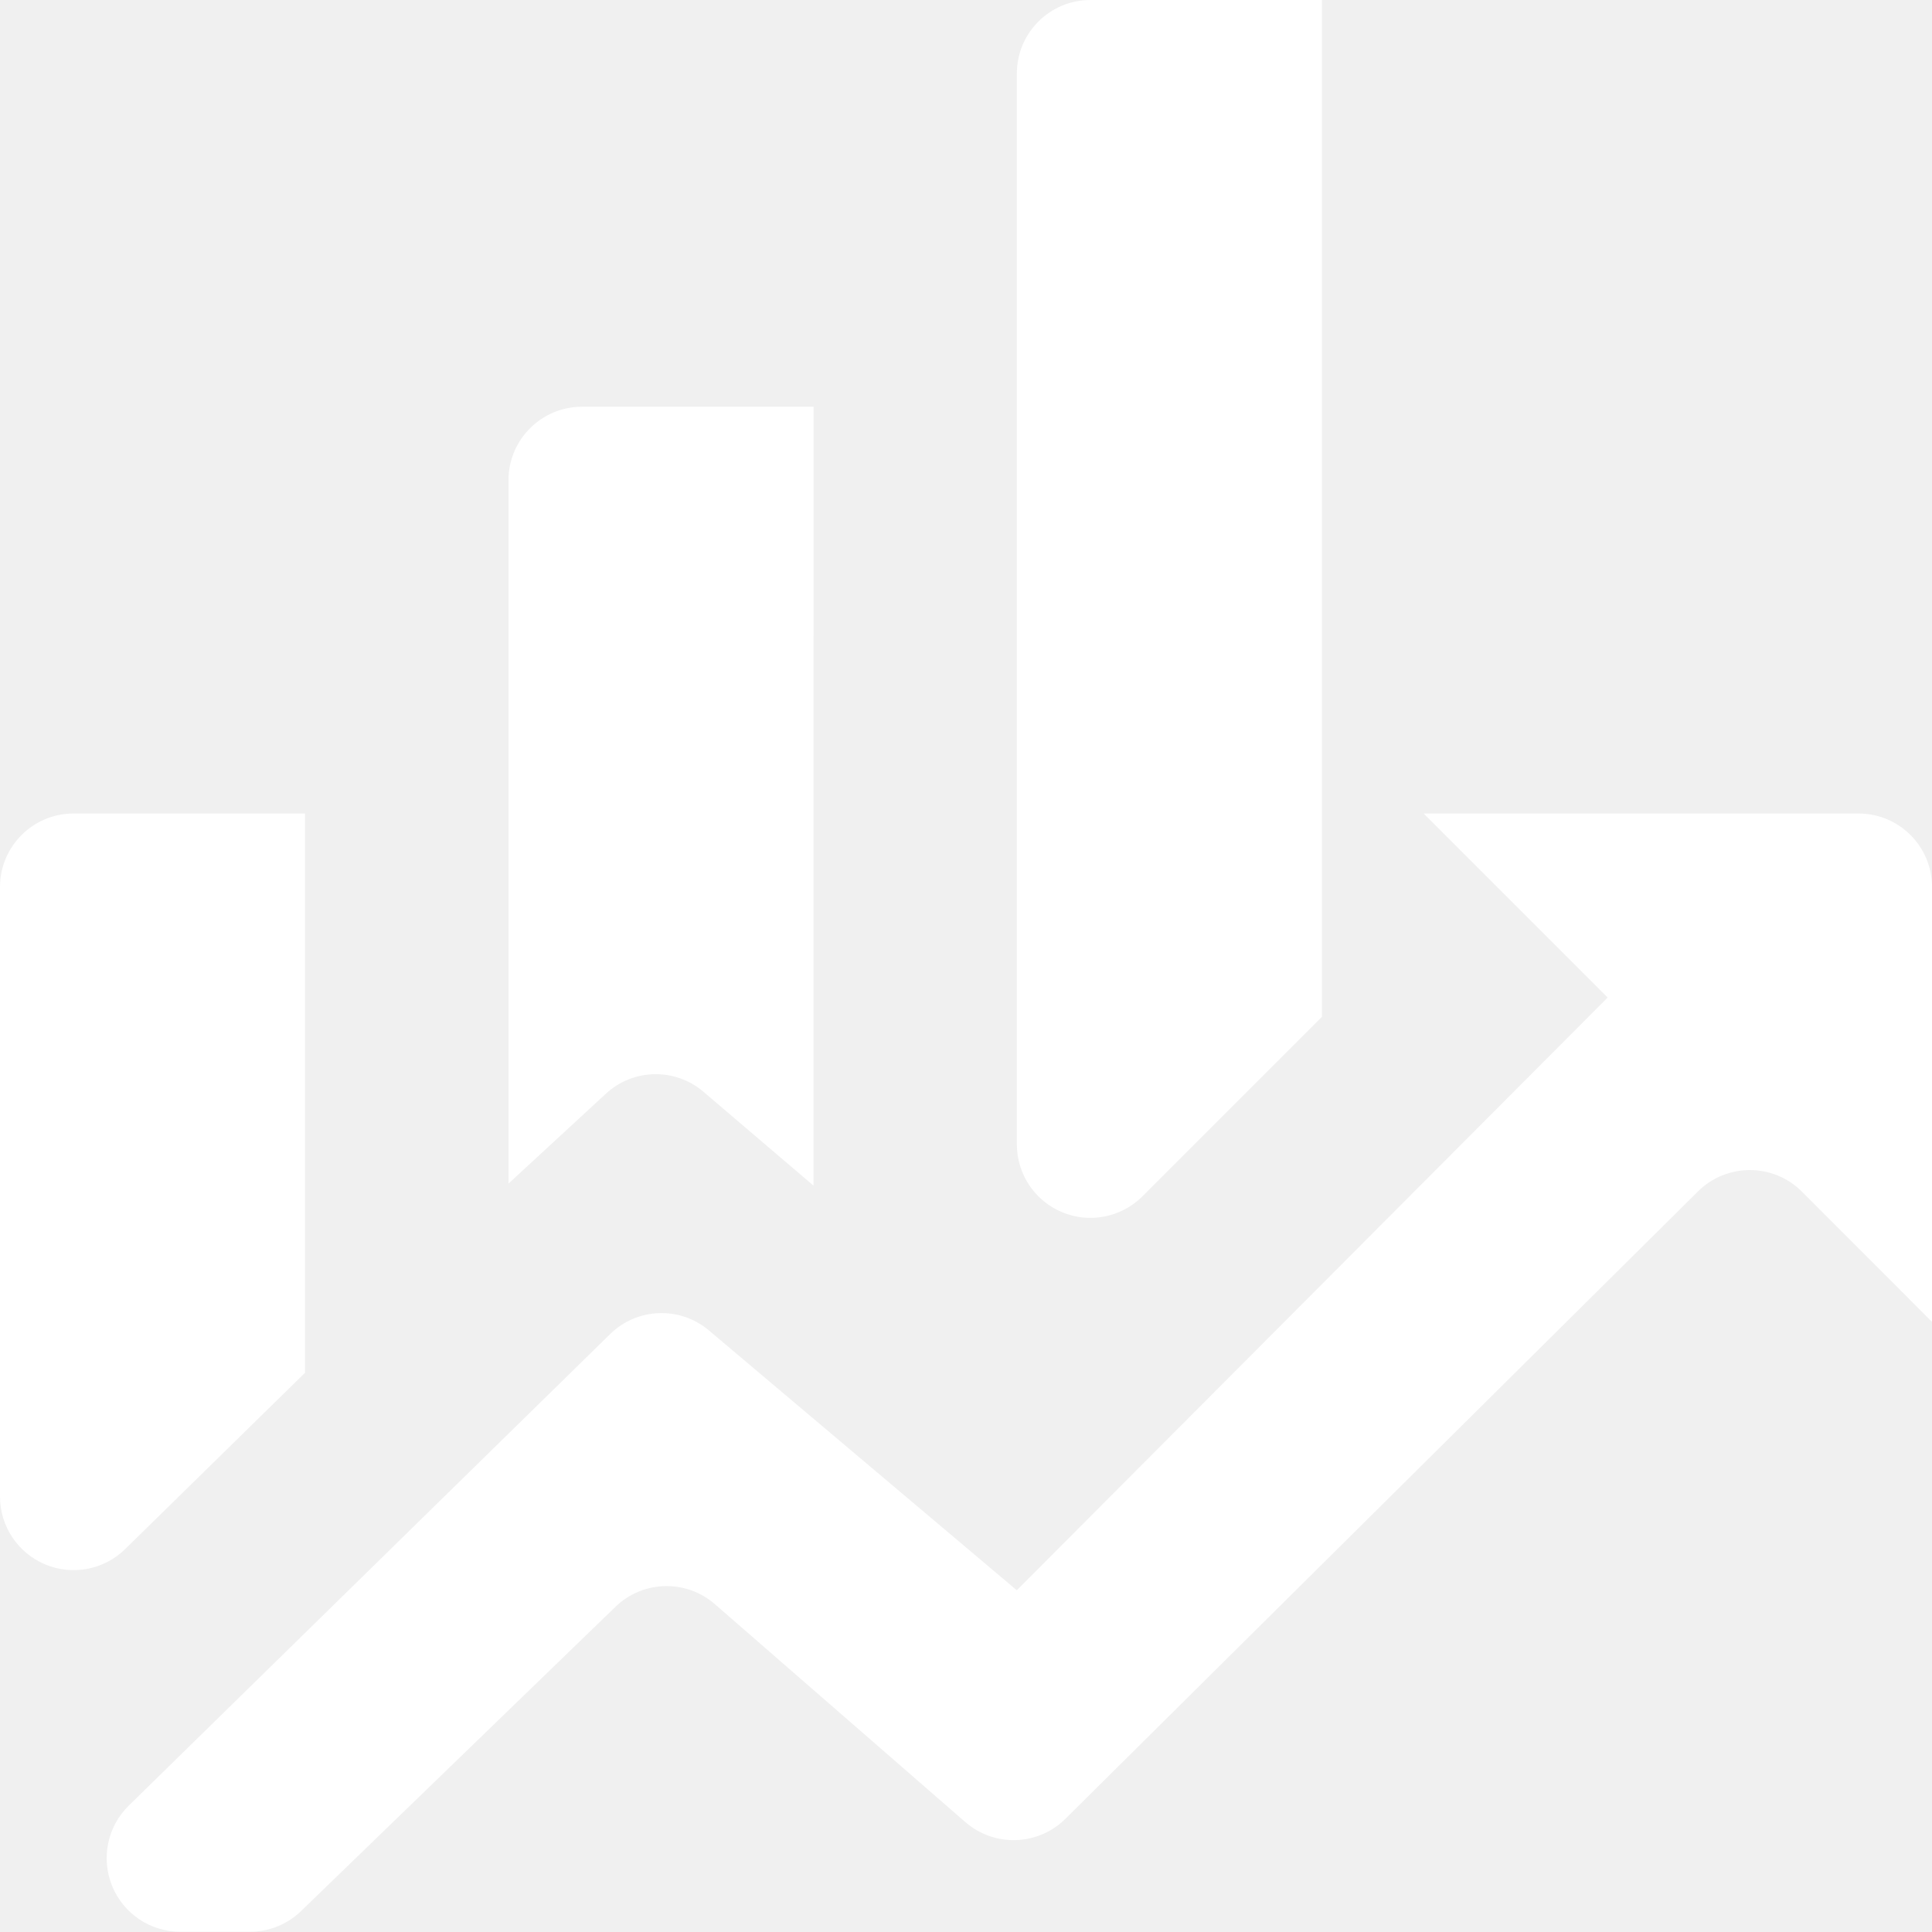
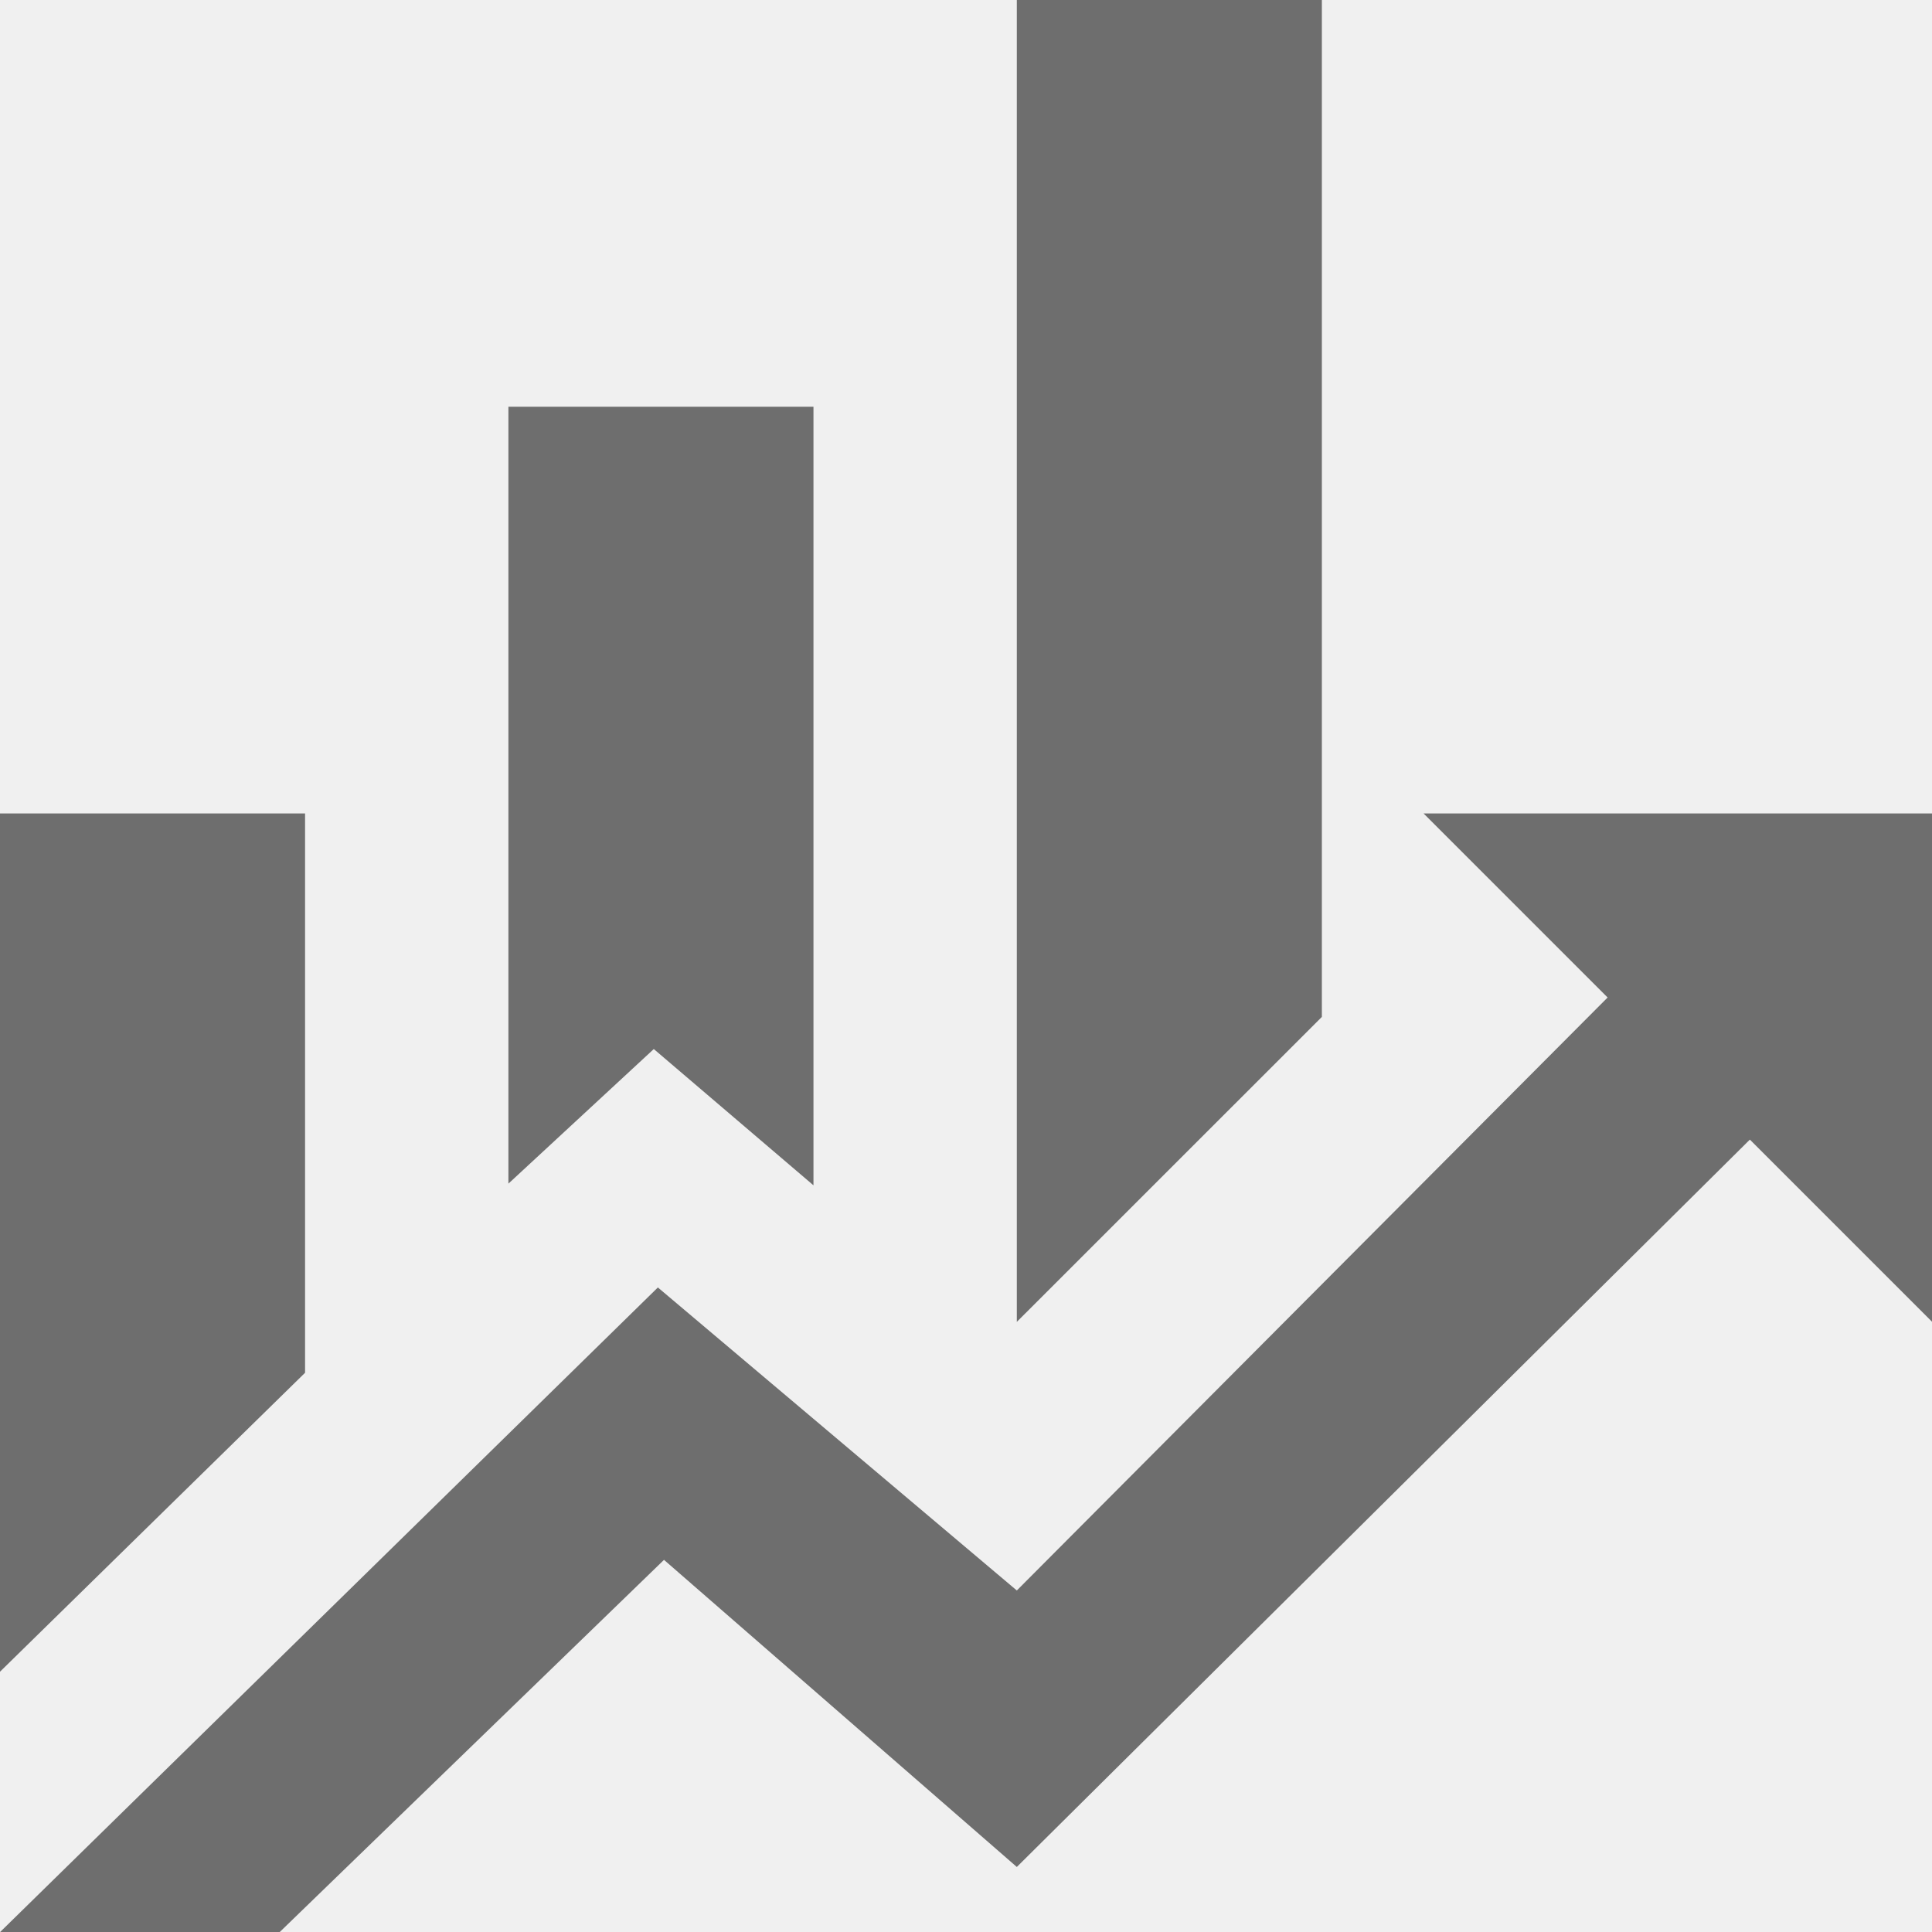
- <svg xmlns="http://www.w3.org/2000/svg" width="38.106" height="38.106" viewBox="0 0 38.106 38.106">
-   <defs>
-     <clipPath id="clip-path">
-       <rect id="Rectangle_436" data-name="Rectangle 436" width="38.106" height="38.106" fill="#fff" />
-     </clipPath>
-   </defs>
-   <g id="ico-crescimento" clip-path="url(#clip-path)">
-     <path id="ico-crescimento-2" data-name="ico-crescimento" d="M6.017,27.075l-3.55,3.48A1.452,1.452,0,0,1,0,29.518V17.495a1.451,1.451,0,0,1,1.45-1.45H6.017m10.028,7.34-2.17-1.851a1.449,1.449,0,0,0-1.925.038l-1.921,1.773V9.472a1.451,1.451,0,0,1,1.45-1.45h4.567M26.073,20.056l-3.54,3.54a1.451,1.451,0,0,1-2.477-1.025V1.45A1.451,1.451,0,0,1,21.506,0h4.567m5.636,19.675-3.63-3.63h8.578a1.451,1.451,0,0,1,1.45,1.45v8.578L35.537,23.5a1.453,1.453,0,0,0-2.048,0L21.013,35.874a1.451,1.451,0,0,1-1.973.064L14.1,31.64a1.45,1.45,0,0,0-1.961.052l-6.2,6a1.447,1.447,0,0,1-1.009.409H3.554a1.451,1.451,0,0,1-1.015-2.487l9.494-9.3a1.448,1.448,0,0,1,1.951-.072l6.071,5.124" fill="#fff" />
-   </g>
+ <svg xmlns="http://www.w3.org/2000/svg" width="26.498" height="26.498" viewBox="0 0 26.498 26.498">
+   <path id="ico-crescimento" d="M7.184,21.828,3,25.928V14.157H7.184m6.973,5.1-2.19-1.869L9.973,19.234V8.579h4.184m6.973,8.368L16.946,21.13V3H21.13m3.919,13.681-2.524-2.524H29.5V21.13l-2.5-2.5L16.946,28.606l-4.839-4.212L6.835,29.5H3l9.023-8.842,4.923,4.156" transform="translate(-3 -3)" fill="#6e6e6e" />
</svg>
